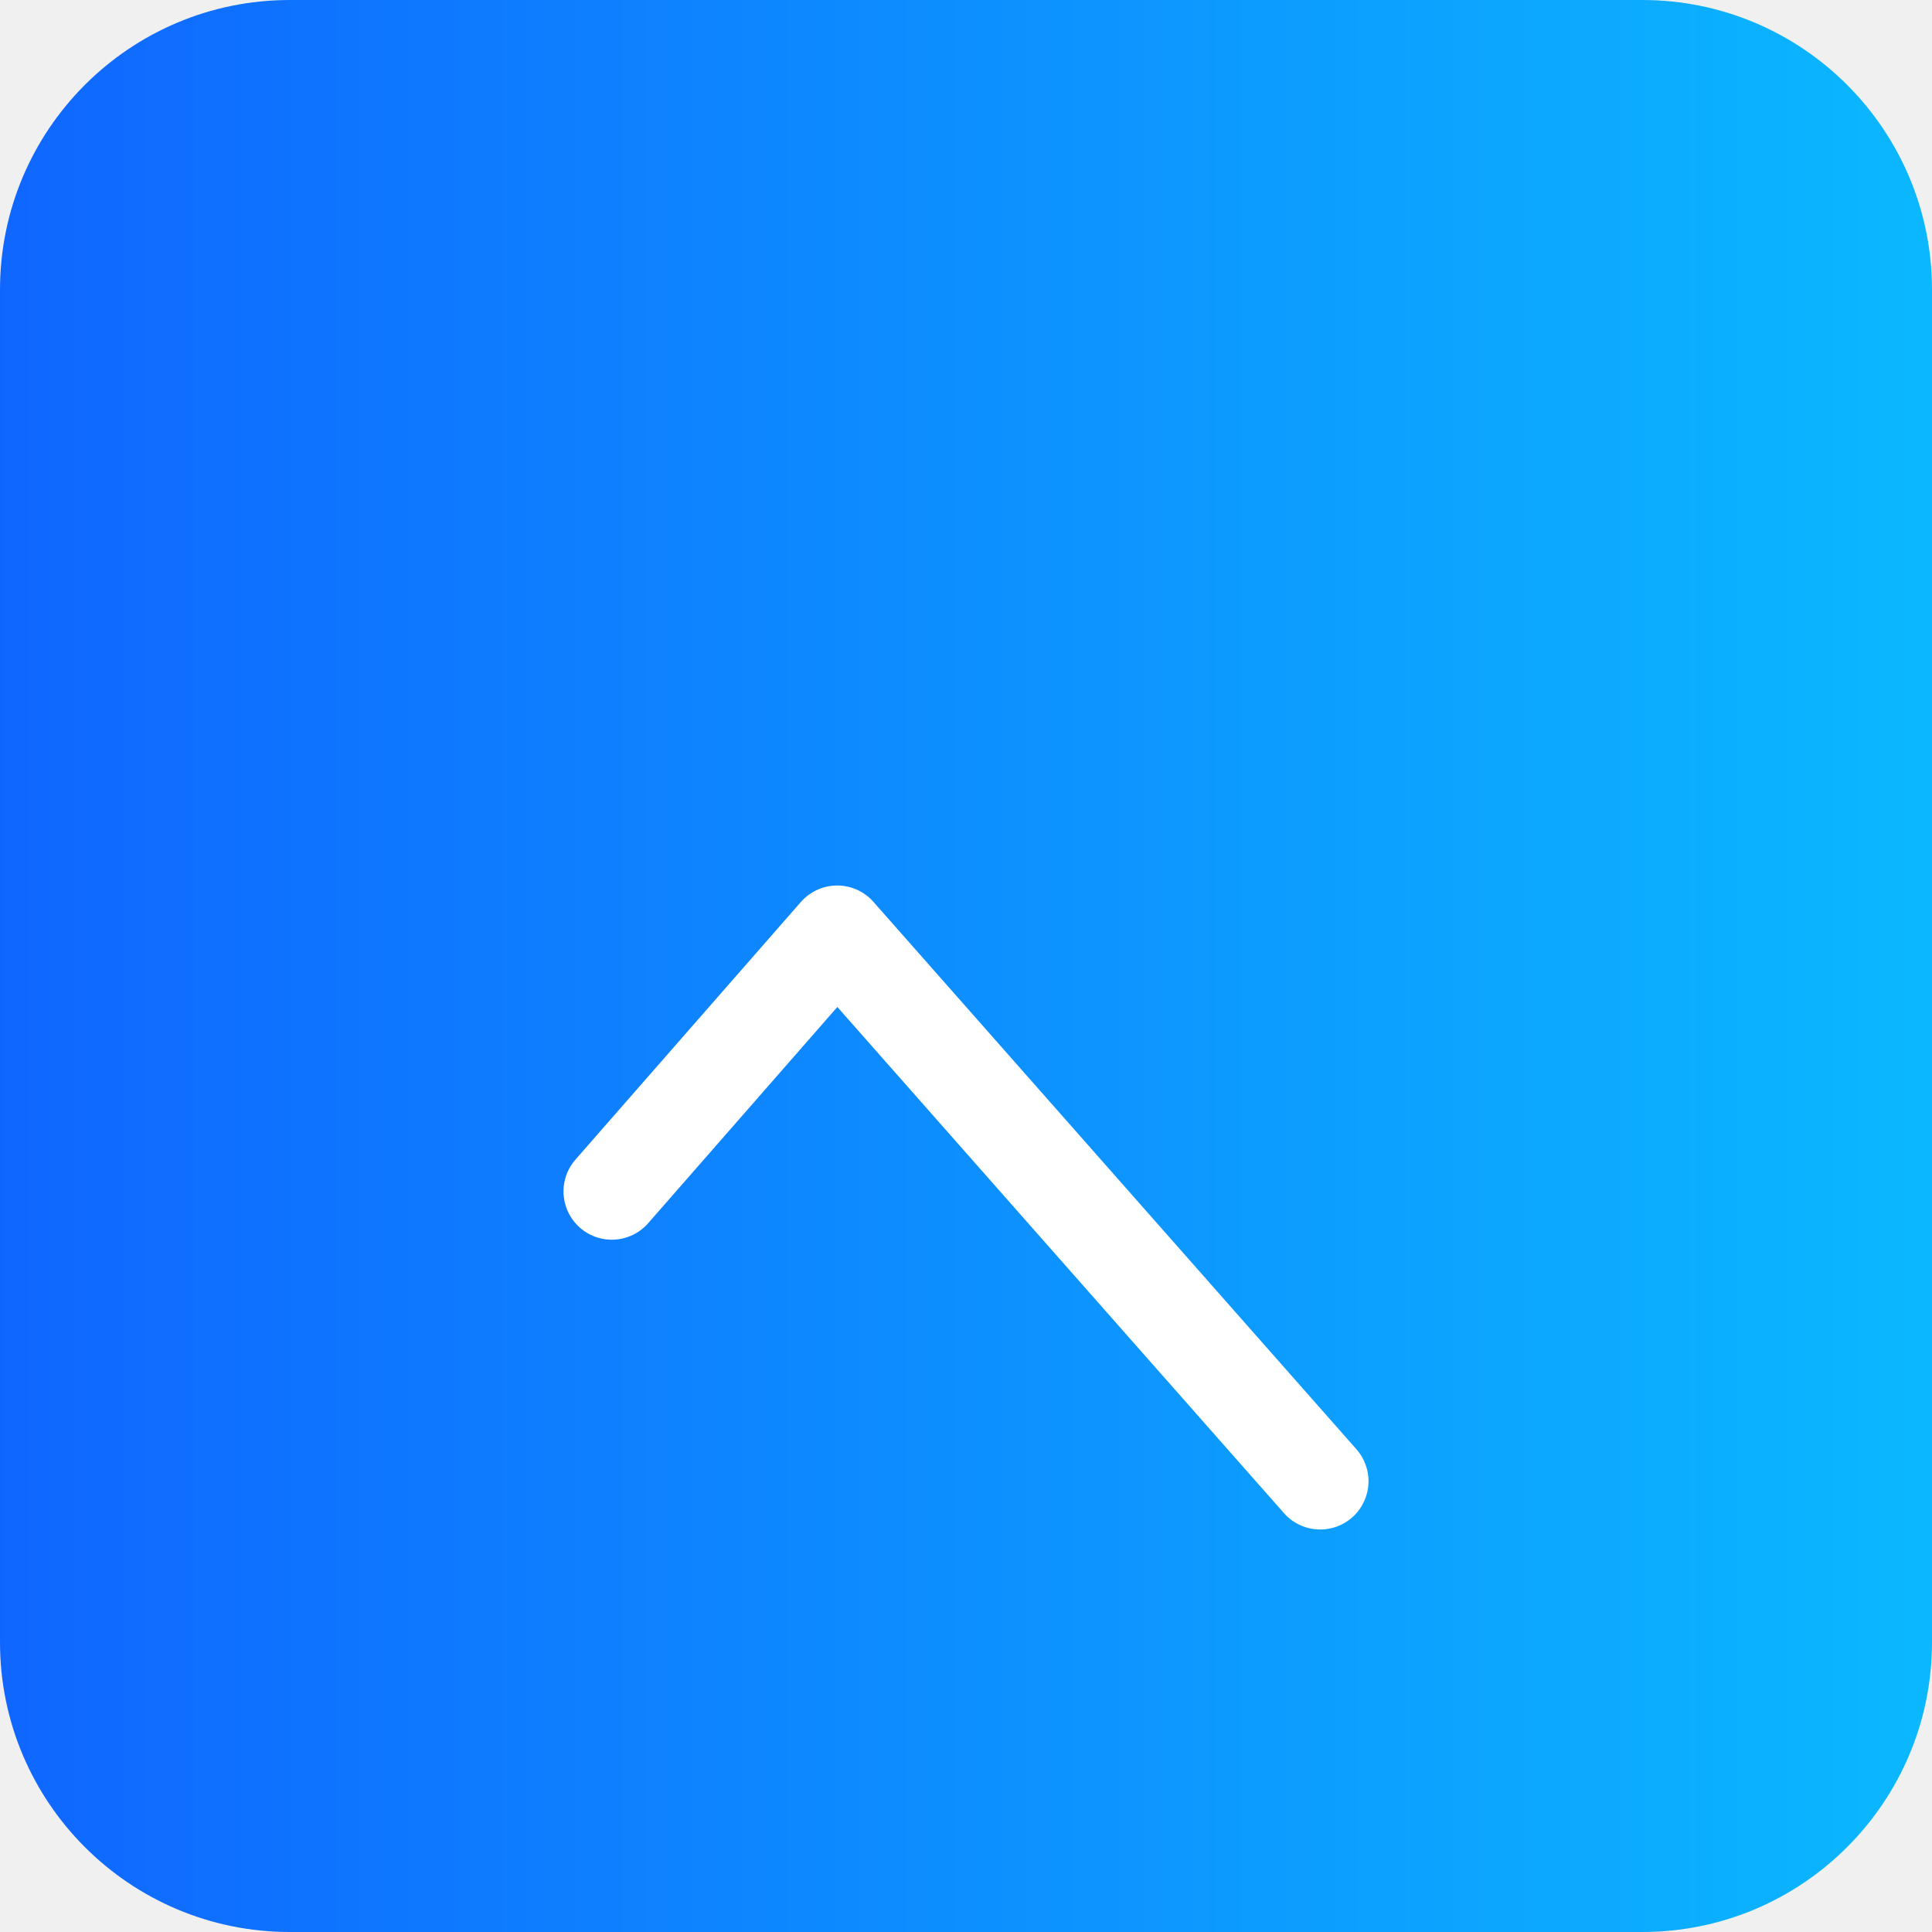
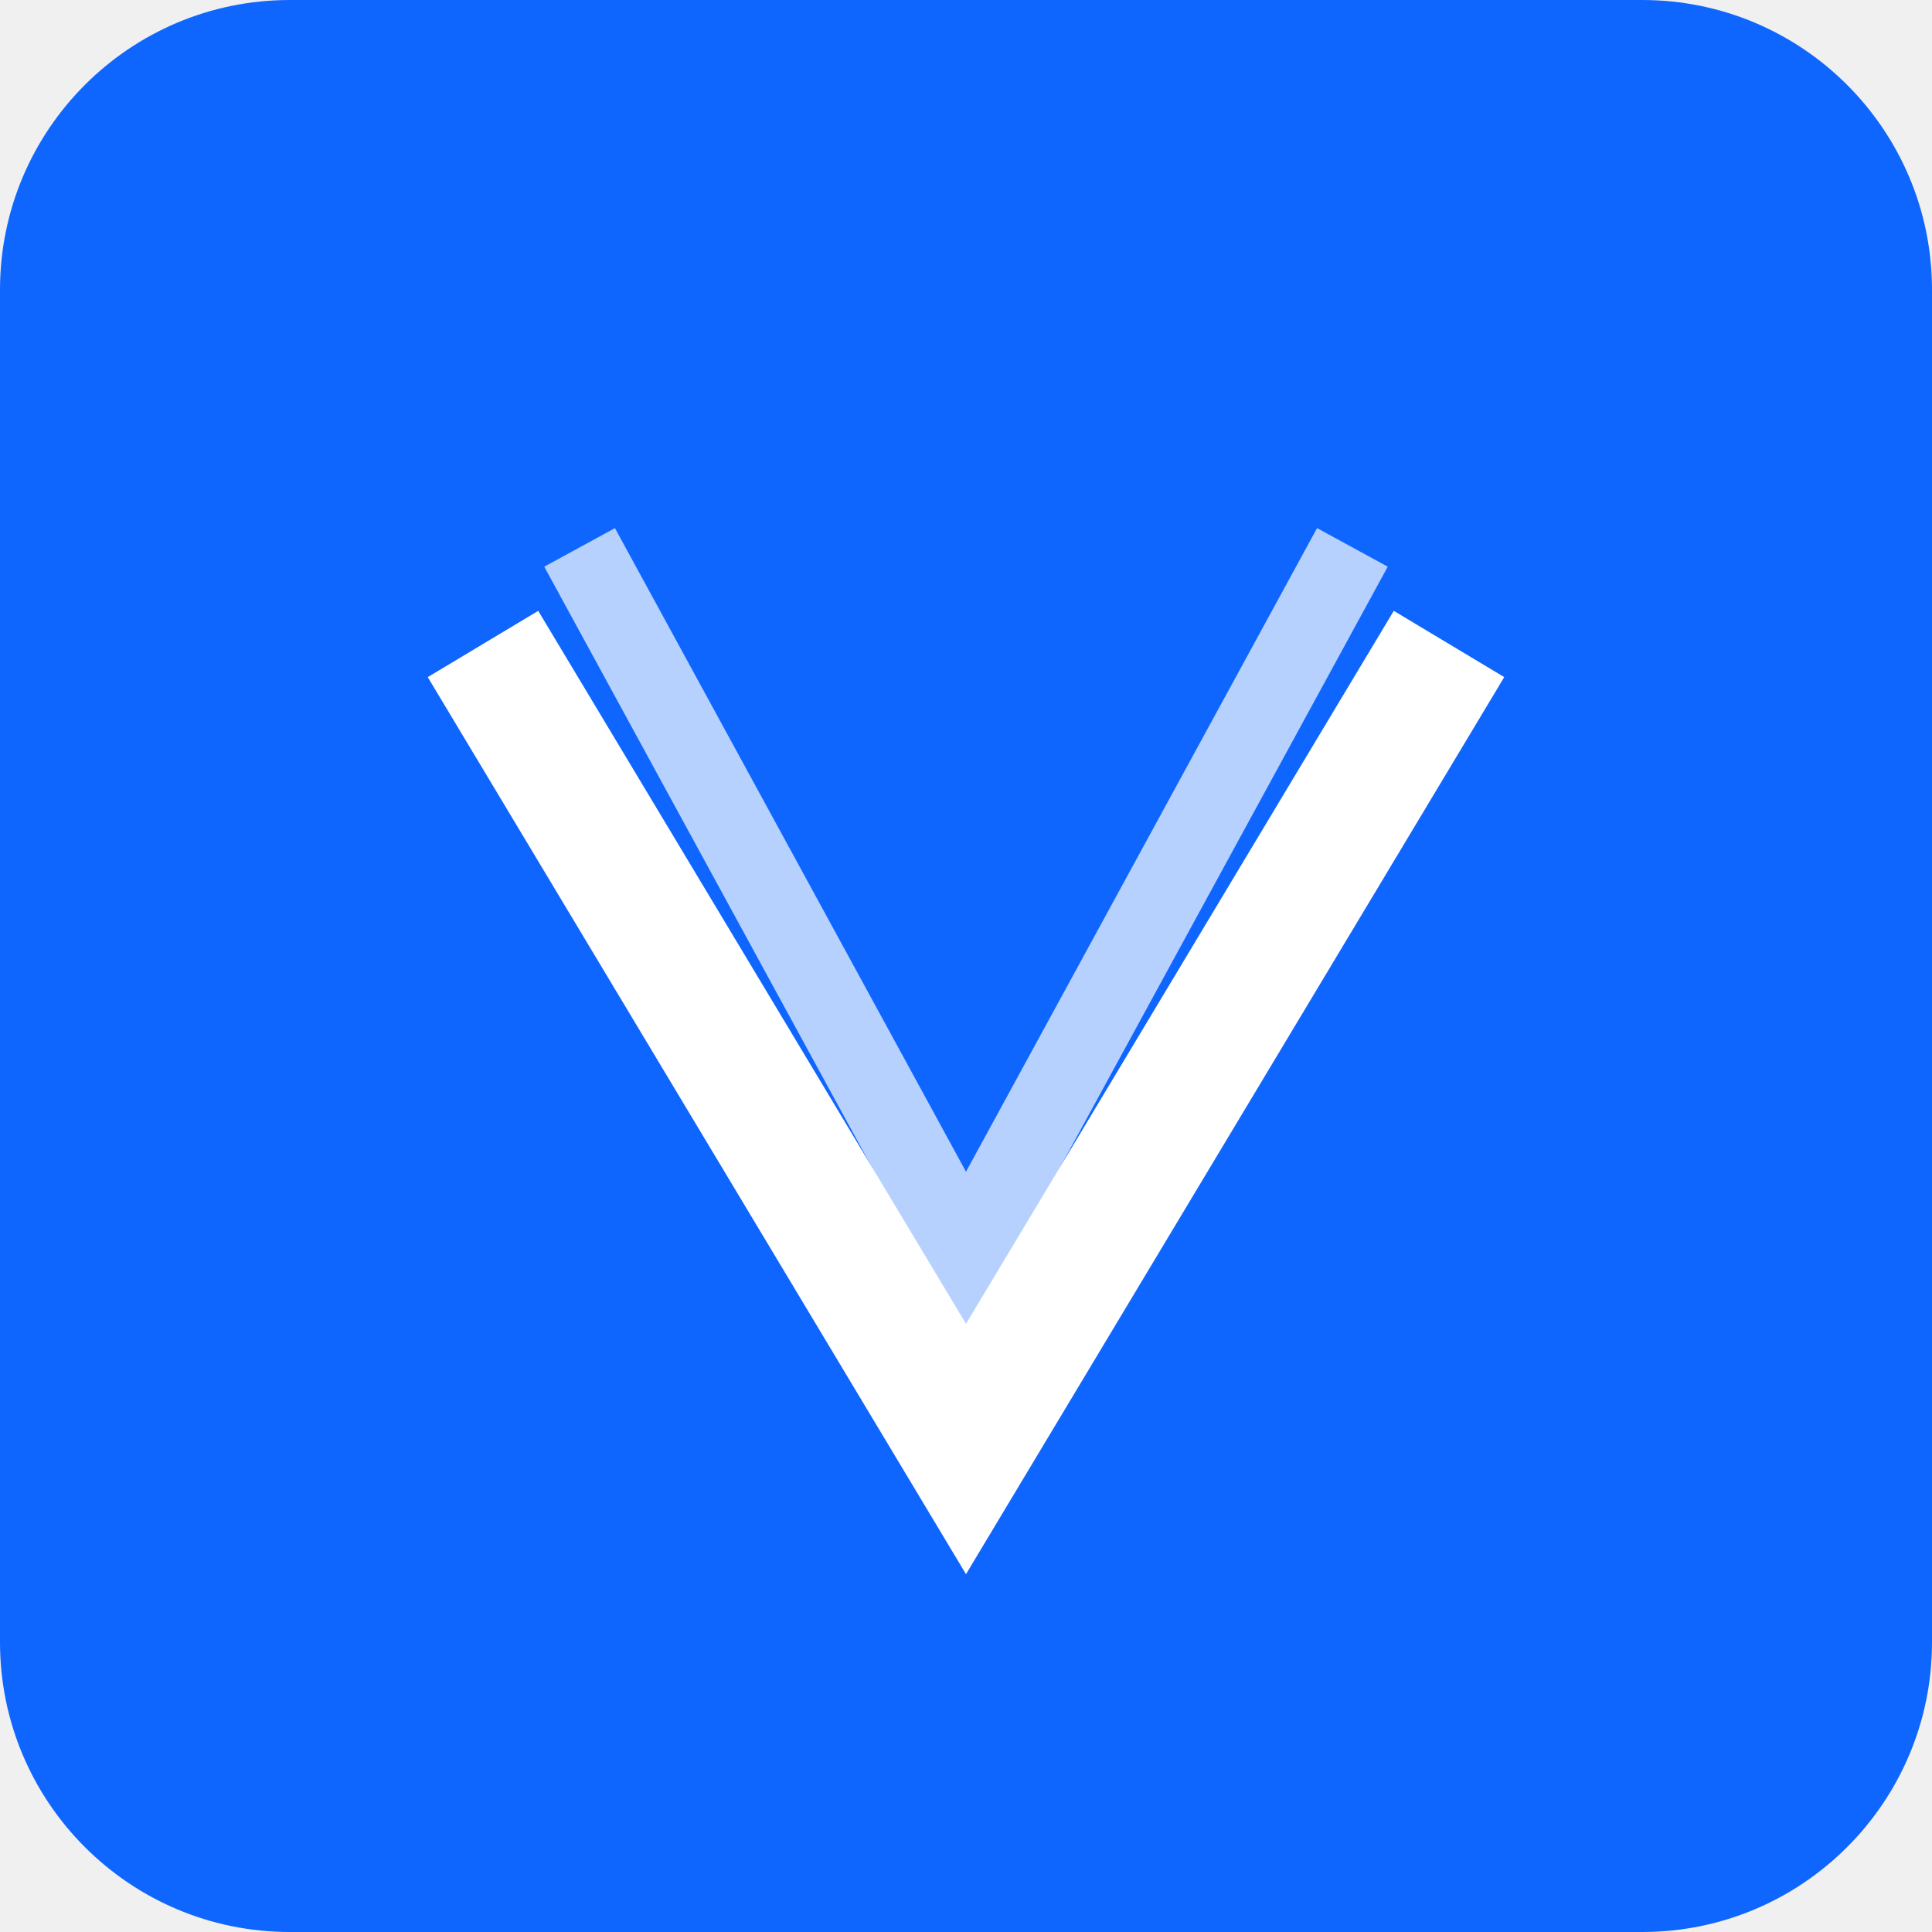
- <svg xmlns="http://www.w3.org/2000/svg" width="80" height="80" viewBox="0 0 120 120">
-   <defs>
-     <linearGradient id="g" x1="0" x2="1">
-       <stop offset="0" stop-color="#0f66ff" />
-       <stop offset="1" stop-color="#0bb8ff" />
-     </linearGradient>
-   </defs>
-   <rect width="120" height="120" rx="18" fill="url(#g)" />
-   <path d="M38 74 L52 58 L82 92" stroke="white" stroke-width="6" stroke-linecap="round" stroke-linejoin="round" fill="none" />
+ <svg xmlns="http://www.w3.org/2000/svg" viewBox="0 0 120 120">
+   <rect width="120" height="120" rx="18" fill="#0f66ff" />
+   <path d="M30 40 L60 90 L90 40" stroke="white" stroke-width="8" fill="none" />
+   <path d="M36 34 L60 78 L84 34" stroke="white" stroke-width="5" opacity="0.7" fill="none" />
</svg>
